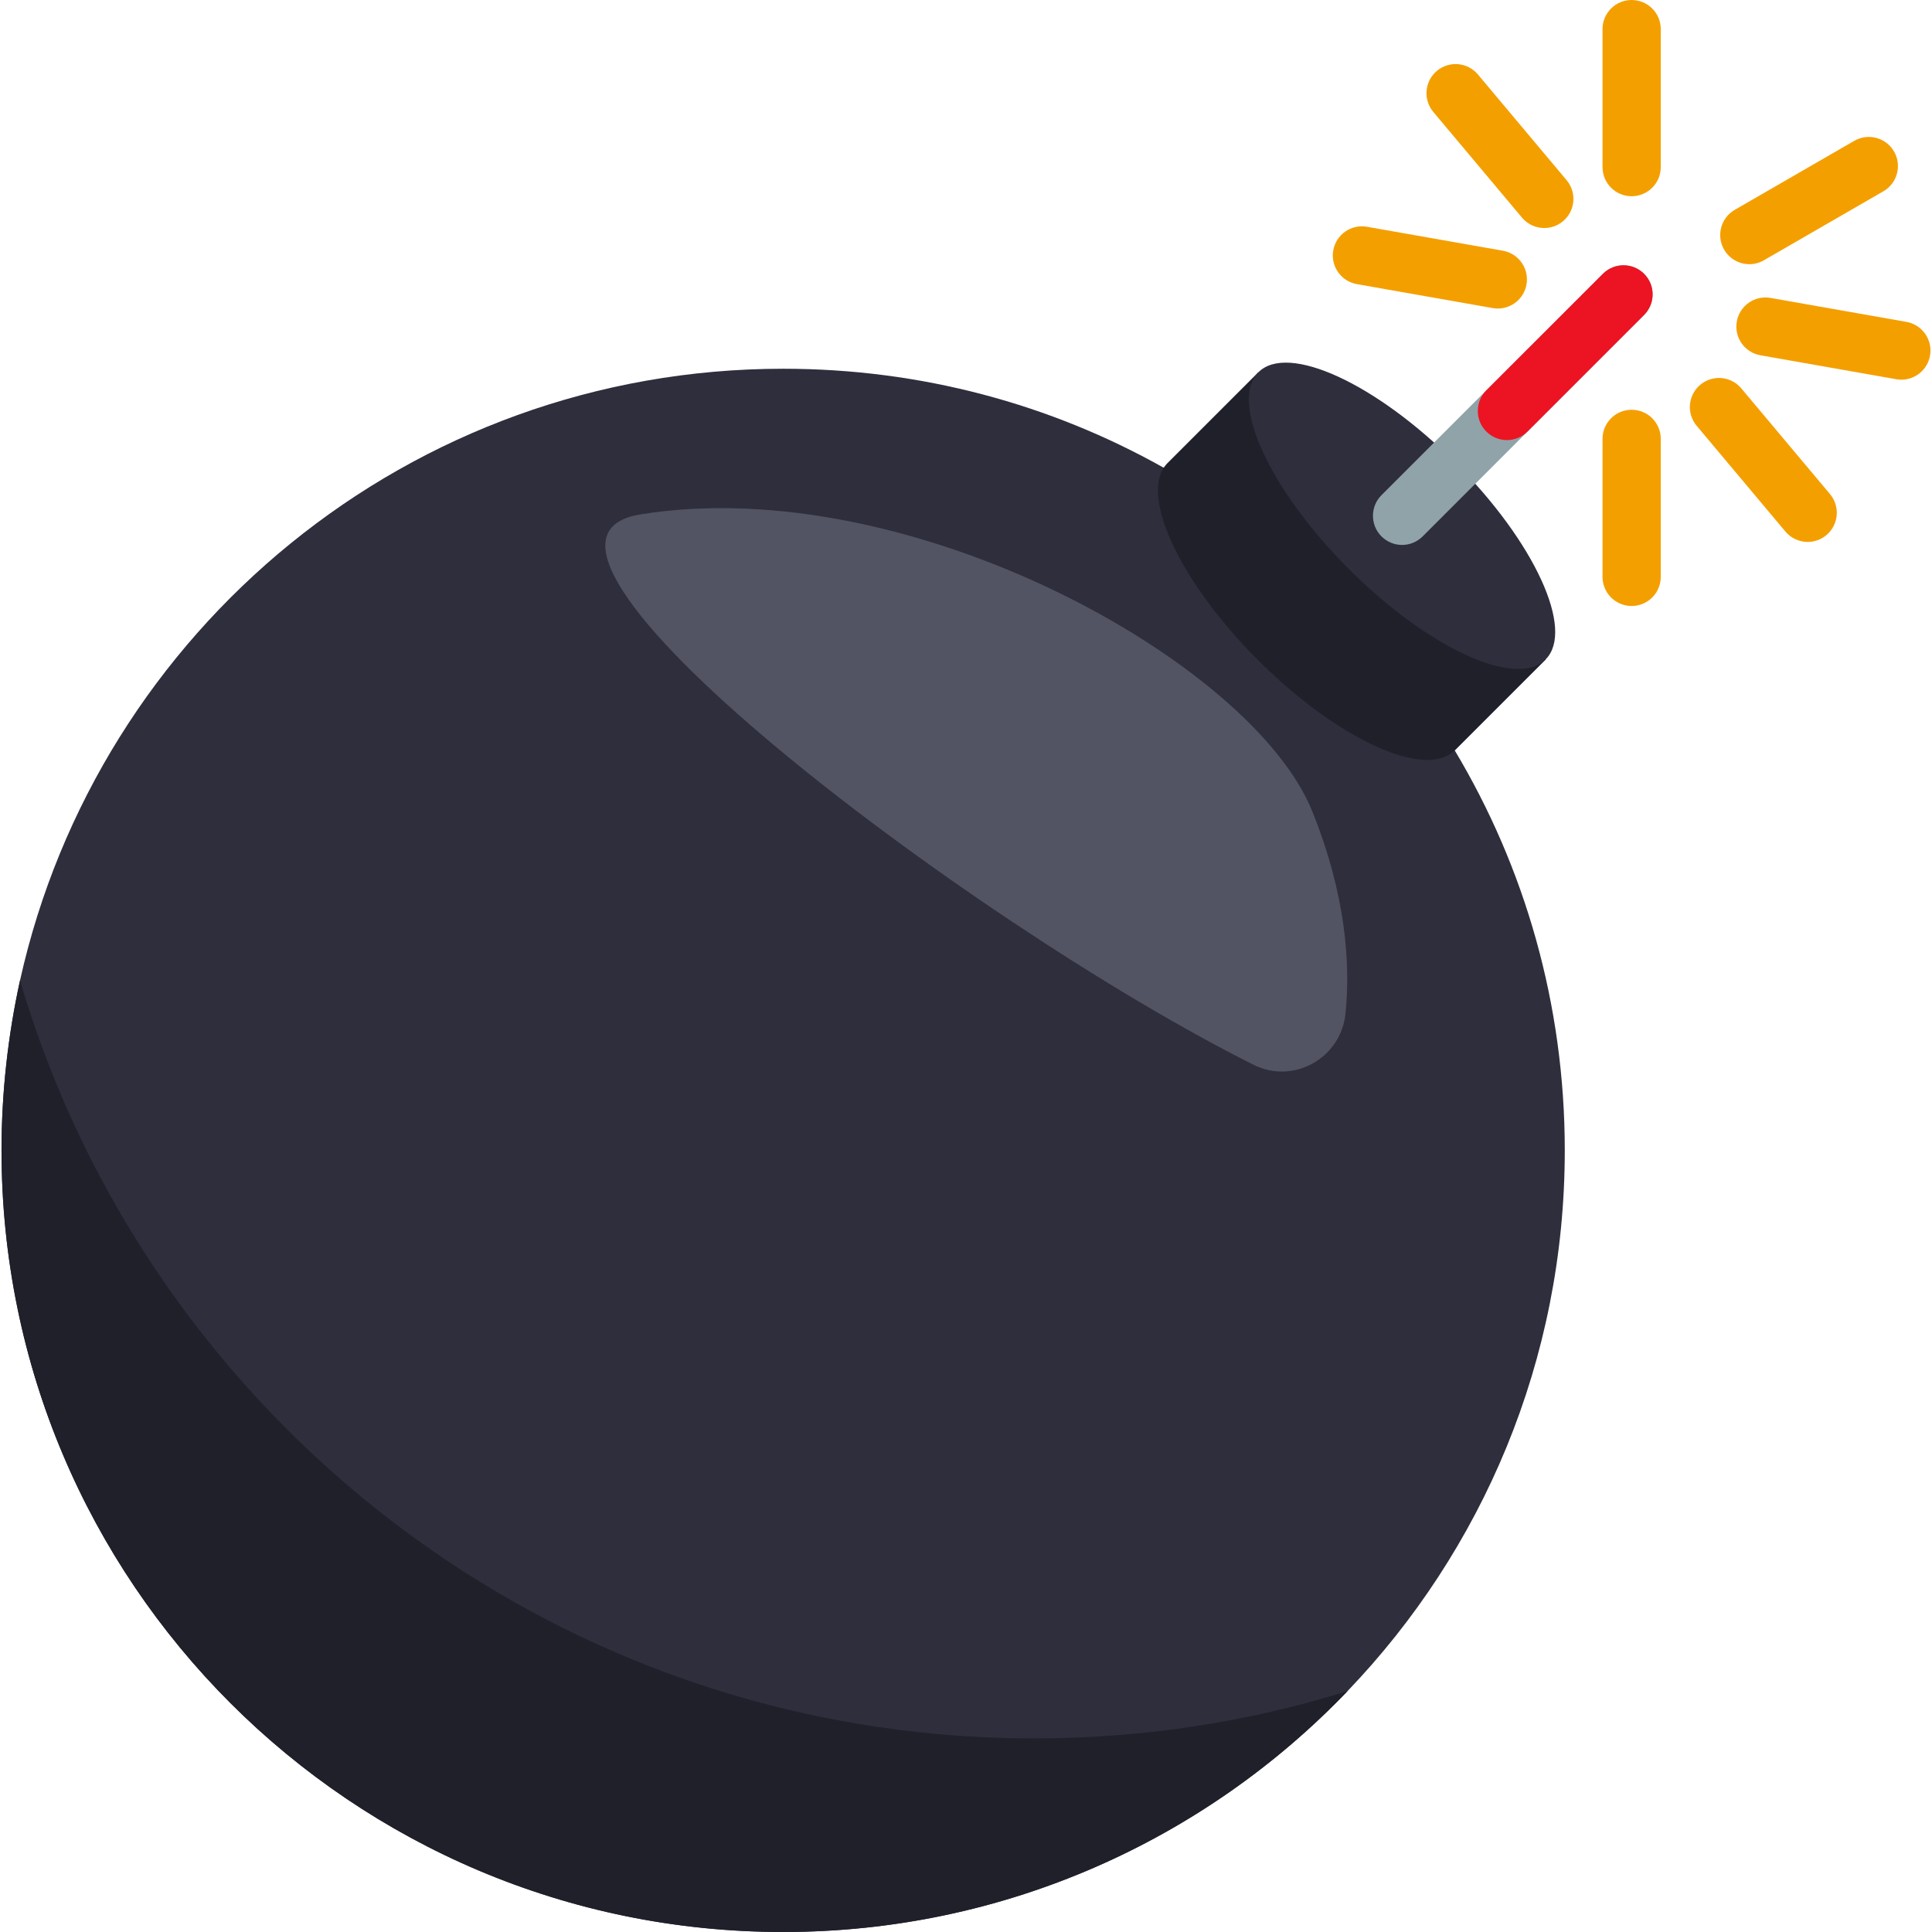
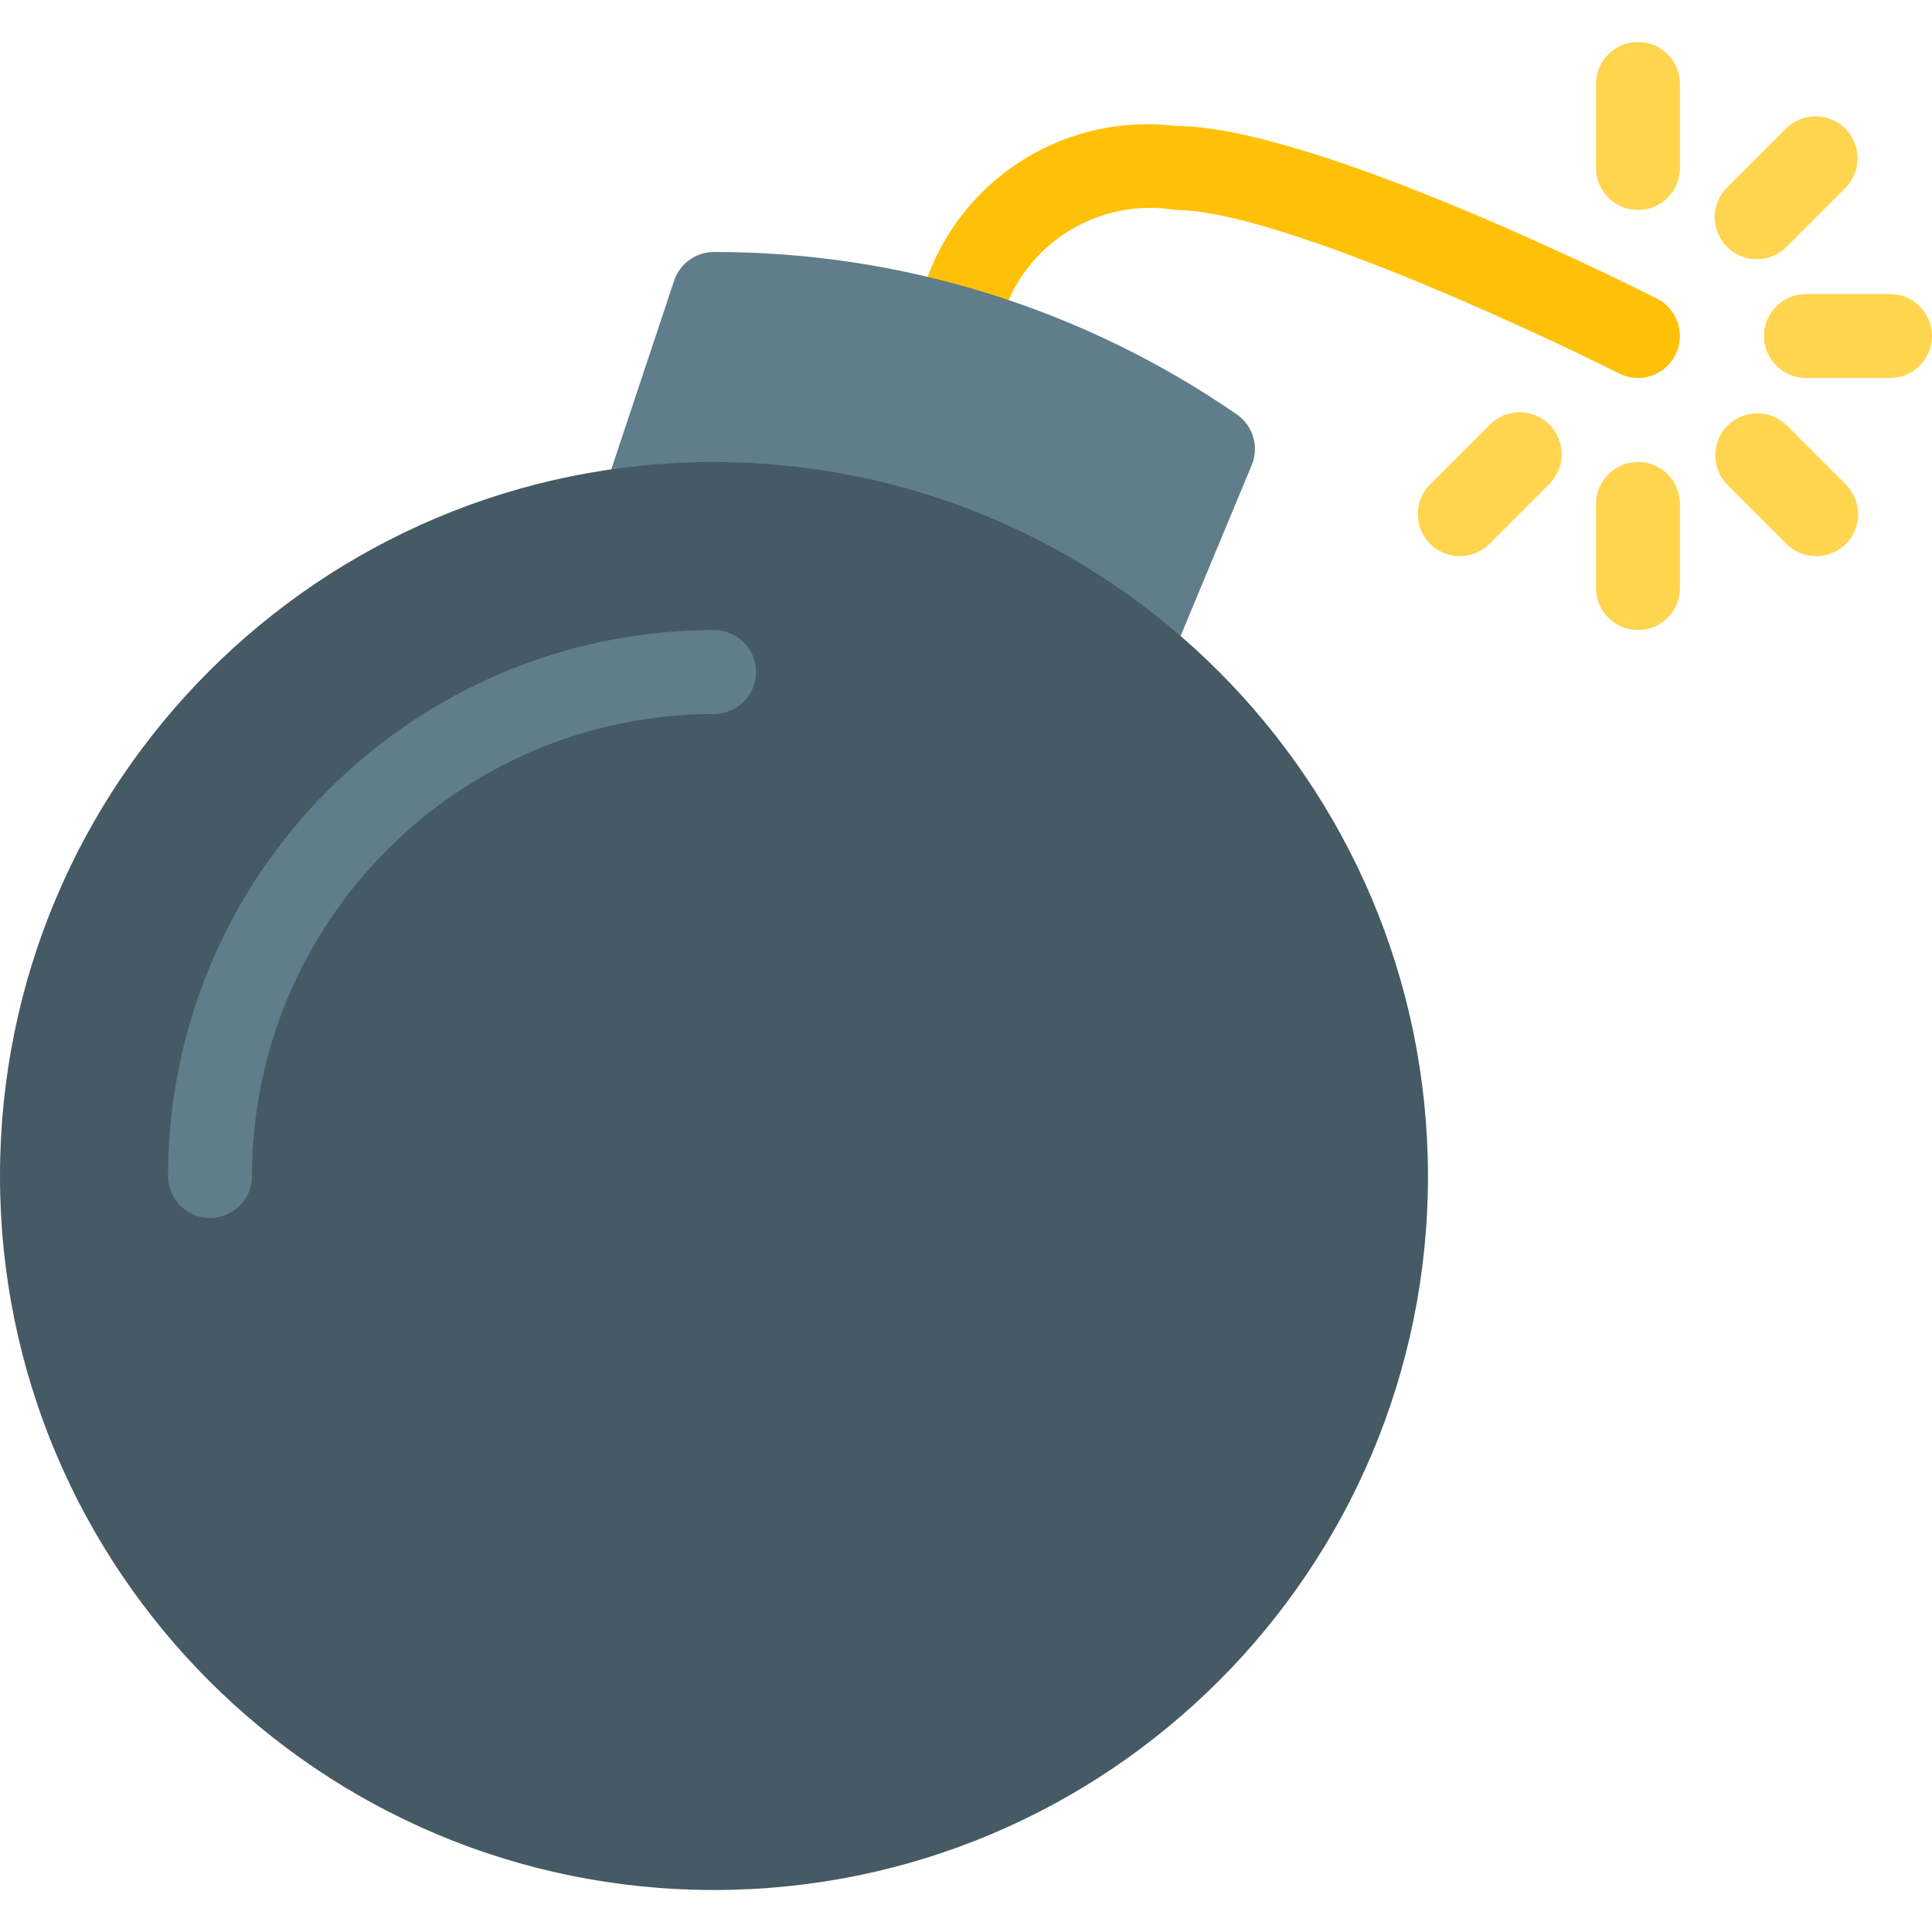
- <svg xmlns="http://www.w3.org/2000/svg" version="1.1" id="Capa_1" x="0px" y="0px" viewBox="0 0 512.001 512.001" style="enable-background:new 0 0 512.001 512.001;" xml:space="preserve">
-   <path style="fill:#2F2E3C;" d="M414.683,304.86c0,55.667-21.885,106.067-57.574,143.3C319.423,487.482,266.298,512,207.543,512  C93.121,512,0.403,419.282,0.403,304.86c0-15.437,1.726-30.512,4.904-45.042C25.921,167.101,108.56,97.721,207.543,97.721  c36.598,0,70.924,9.444,100.709,26.154c0.091,0,0.181,0,0.272,0.091l77.007,74.919C404.058,229.851,414.683,266.085,414.683,304.86z  " />
+ <svg xmlns="http://www.w3.org/2000/svg" version="1.1" id="Capa_1" x="0px" y="0px" viewBox="0 0 490.667 490.667" style="enable-background:new 0 0 490.667 490.667;" xml:space="preserve">
+   <path style="fill:#FFC107;" d="M416,96c-1.668-0.003-3.312-0.398-4.8-1.152c-22.933-11.541-87.829-41.515-112.533-41.515  c-18.821-3.175-37.205,7.618-43.605,25.6c-2.631,5.271-9.037,7.411-14.308,4.779c-4.958-2.475-7.195-8.334-5.148-13.483  c9.644-25.799,35.728-41.611,63.061-38.229C332.8,32,411.904,71.339,420.8,75.819c5.255,2.663,7.356,9.082,4.693,14.336  C423.68,93.733,420.012,95.992,416,96z" />
  <g>
-     <path style="fill:#20202B;" d="M357.109,448.161c-37.686,39.322-90.811,63.84-149.566,63.84   c-114.422,0-207.14-92.718-207.14-207.14c0-15.437,1.726-30.512,4.904-45.042C39.452,375.966,146.79,460.693,274.017,460.693   C302.895,460.693,330.865,456.333,357.109,448.161z" />
-     <path style="fill:#20202B;" d="M409.665,174.751l-24.134,24.134l-0.025-0.025c-7.787,7.787-31.136-2.939-52.153-23.957   c-21.017-21.017-31.743-44.368-23.957-52.153l-1.144,1.125l25.223-25.223" />
+     <path style="fill:#FFD54F;" d="M416,160c-5.891,0-10.667-4.776-10.667-10.667V128c0-5.891,4.776-10.667,10.667-10.667   c5.891,0,10.667,4.776,10.667,10.667v21.333C426.667,155.224,421.891,160,416,160z" />
+     <path style="fill:#FFD54F;" d="M416,53.333c-5.891,0-10.667-4.776-10.667-10.667V21.333c0-5.891,4.776-10.667,10.667-10.667   c5.891,0,10.667,4.776,10.667,10.667v21.333C426.667,48.558,421.891,53.333,416,53.333z" />
+     <path style="fill:#FFD54F;" d="M461.248,141.248c-2.831,0.005-5.548-1.115-7.552-3.115l-15.083-15.083   c-4.093-4.237-3.975-10.99,0.262-15.083c4.134-3.993,10.687-3.993,14.821,0l15.083,15.083c4.171,4.16,4.179,10.914,0.019,15.085   c-2.006,2.011-4.731,3.139-7.571,3.134L461.248,141.248z" />
+     <path style="fill:#FFD54F;" d="M480,96h-21.333C452.776,96,448,91.224,448,85.333s4.776-10.667,10.667-10.667H480   c5.891,0,10.667,4.776,10.667,10.667S485.891,96,480,96z" />
+     <path style="fill:#FFD54F;" d="M446.165,65.835c-5.891,0.011-10.675-4.757-10.686-10.648c-0.005-2.84,1.123-5.565,3.134-7.571   l15.083-15.083c4.237-4.093,10.99-3.976,15.083,0.262c3.993,4.134,3.993,10.687,0,14.821l-15.083,15.083   C451.7,64.701,448.992,65.828,446.165,65.835z" />
+     <path style="fill:#FFD54F;" d="M370.752,141.248c-5.891,0.011-10.675-4.757-10.686-10.648c-0.005-2.84,1.123-5.565,3.134-7.571   l15.083-15.083c4.093-4.237,10.845-4.354,15.083-0.262c4.237,4.093,4.354,10.845,0.262,15.083   c-0.086,0.089-0.173,0.176-0.262,0.262l-15.083,15.083C376.287,140.114,373.579,141.242,370.752,141.248z" />
  </g>
-   <ellipse transform="matrix(0.7071 -0.7071 0.7071 0.7071 12.1727 302.7671)" style="fill:#2F2E3C;" cx="371.559" cy="136.69" rx="19.937" ry="53.814" />
-   <path style="fill:#8FA3A9;" d="M435.703,83.469l-58.682,58.682c-1.503,1.503-3.479,2.264-5.454,2.264  c-1.976,0-3.952-0.762-5.465-2.264c-3.005-3.015-3.005-7.904,0-10.919l27.746-27.746c0.01-0.01,0.031-0.031,0.041-0.041  l30.895-30.885c3.015-3.015,7.904-3.015,10.919,0C438.719,75.575,438.719,80.454,435.703,83.469z" />
-   <path style="fill:#EC1422;" d="M435.703,83.469l-30.895,30.895c-1.503,1.503-3.479,2.264-5.454,2.264  c-1.976,0-3.952-0.762-5.465-2.264c-2.995-3.005-3.005-7.863-0.041-10.878c0.01-0.01,0.031-0.031,0.041-0.041l30.895-30.885  c3.015-3.015,7.904-3.015,10.919,0C438.719,75.575,438.719,80.454,435.703,83.469z" />
-   <path style="fill:#525464;" d="M169.917,136.286c-46.091,7.202,86.471,107.891,162.29,145.894  c10.578,5.302,23.156-1.769,24.356-13.541c1.322-12.969,0.228-31.238-8.808-53.65C331.826,175.485,241.052,124.934,169.917,136.286z  " />
-   <g>
-     <path style="fill:#F49F00;" d="M432.404,52.003c-4.264,0-7.719-3.455-7.719-7.719V7.719c0-4.264,3.455-7.719,7.719-7.719   s7.719,3.455,7.719,7.719v36.566C440.122,48.548,436.666,52.003,432.404,52.003z" />
-     <path style="fill:#F49F00;" d="M432.404,160.595c-4.264,0-7.719-3.455-7.719-7.719V116.31c0-4.264,3.455-7.719,7.719-7.719   s7.719,3.455,7.719,7.719v36.567C440.122,157.14,436.666,160.595,432.404,160.595z" />
-     <path style="fill:#F49F00;" d="M409.259,60.43c-2.203,0-4.39-0.938-5.917-2.757L379.838,29.66   c-2.741-3.267-2.315-8.134,0.951-10.874c3.267-2.743,8.134-2.314,10.874,0.951l23.505,28.012c2.741,3.267,2.315,8.134-0.951,10.874   C412.77,59.838,411.01,60.43,409.259,60.43z" />
-     <path style="fill:#F49F00;" d="M479.06,143.614c-2.203,0-4.39-0.938-5.917-2.757l-23.505-28.011   c-2.741-3.267-2.315-8.134,0.951-10.874c3.265-2.739,8.134-2.314,10.874,0.951l23.505,28.011c2.741,3.267,2.315,8.134-0.951,10.874   C482.571,143.022,480.81,143.614,479.06,143.614z" />
-     <path style="fill:#F49F00;" d="M396.947,81.764c-0.446,0-0.895-0.038-1.35-0.118l-36.011-6.35c-4.198-0.74-7.001-4.743-6.26-8.941   c0.741-4.197,4.738-7.004,8.941-6.26l36.011,6.35c4.198,0.74,7.001,4.743,6.26,8.941C403.879,79.129,400.622,81.764,396.947,81.764   z" />
-     <path style="fill:#F49F00;" d="M503.888,100.621c-0.446,0-0.895-0.038-1.35-0.118l-36.01-6.35c-4.198-0.74-7.001-4.743-6.26-8.941   c0.741-4.198,4.74-7.006,8.941-6.26l36.01,6.35c4.198,0.74,7.001,4.743,6.26,8.941C510.819,97.986,507.563,100.621,503.888,100.621   z" />
-     <path style="fill:#F49F00;" d="M463.597,70.011c-2.668,0-5.261-1.384-6.692-3.86c-2.131-3.692-0.867-8.412,2.825-10.544   l31.668-18.284c3.691-2.129,8.411-0.868,10.544,2.825c2.131,3.692,0.867,8.412-2.825,10.544L467.45,68.976   C466.235,69.677,464.907,70.011,463.597,70.011z" />
-   </g>
+   <path style="fill:#607D8B;" d="M314.091,105.237C275.06,78.314,228.749,63.929,181.333,64c-4.597-0.006-8.681,2.934-10.133,7.296  l-18.091,54.315c-1.15,3.446-0.466,7.241,1.813,10.069c2.296,2.781,5.816,4.25,9.408,3.925  c41.547-4.301,83.139,7.717,115.989,33.515c1.885,1.483,4.215,2.287,6.613,2.283c4.311,0.003,8.2-2.59,9.856-6.571l21.12-50.731  C319.831,113.449,318.239,108.087,314.091,105.237z" />
+   <path style="fill:#455A64;" d="M181.333,117.333C81.186,117.333,0,198.519,0,298.667S81.186,480,181.333,480  s181.333-81.186,181.333-181.333C362.549,198.568,281.432,117.451,181.333,117.333z" />
+   <path style="fill:#607D8B;" d="M53.333,309.333c-5.891,0-10.667-4.776-10.667-10.667C42.761,222.122,104.789,160.094,181.333,160  c5.891,0,10.667,4.776,10.667,10.667s-4.776,10.667-10.667,10.667C116.566,181.416,64.082,233.899,64,298.667  C64,304.558,59.224,309.333,53.333,309.333z" />
  <g>
</g>
  <g>
</g>
  <g>
</g>
  <g>
</g>
  <g>
</g>
  <g>
</g>
  <g>
</g>
  <g>
</g>
  <g>
</g>
  <g>
</g>
  <g>
</g>
  <g>
</g>
  <g>
</g>
  <g>
</g>
  <g>
</g>
</svg>
